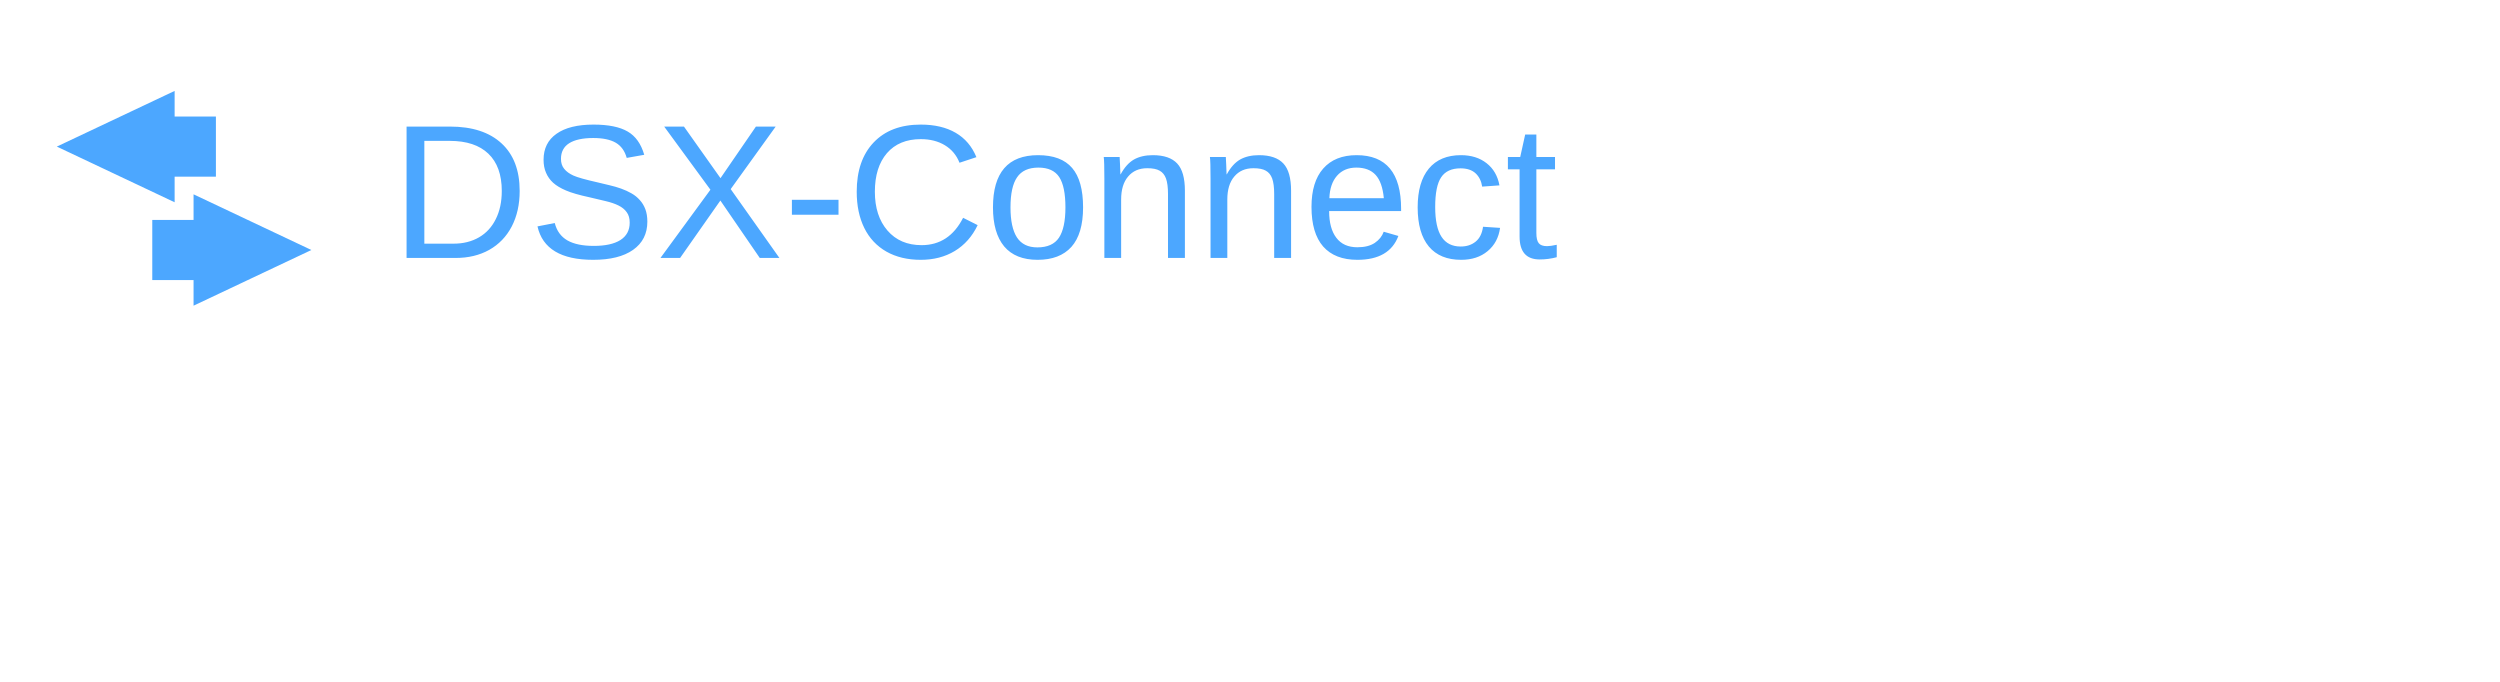
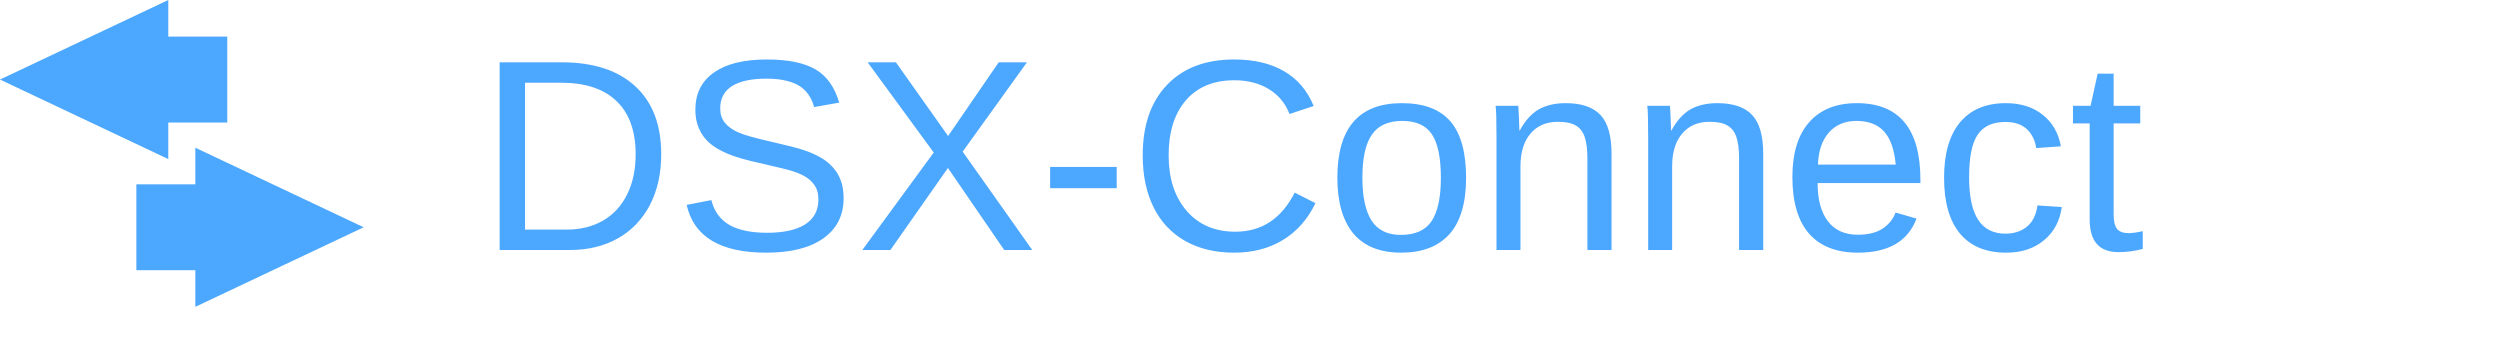
- <svg xmlns="http://www.w3.org/2000/svg" width="220" height="60" viewBox="0 0 220 60" fill="none">
-   <defs>
-     <linearGradient id="dsxGradient" x1="0" y1="0" x2="220" y2="0" gradientUnits="userSpaceOnUse">
-       <stop stop-color="#4CA7FF" />
-       <stop offset="1" stop-color="#6BC4FF" />
-     </linearGradient>
-   </defs>
-   <g transform="translate(5,8) scale(.7)">
-     <path d="M 12 16.22 L 17.19 16.22 L 17.19 13 L 32 20 L 17.19 27 L 17.19 23.78 L 12 23.78 L 12 20 Z" fill="#4CA7FF" stroke="none" />
-     <path d="M 0 3.22 L 5.19 3.22 L 5.19 0 L 20 7 L 5.19 14 L 5.19 10.78 L 0 10.78 L 0 7 Z" fill="#4CA7FF" stroke="none" transform="rotate(180 10 7)" />
-     <text x="42" y="21" font-family="'Segoe UI', Arial, sans-serif" font-size="24" fill="#4CA7FF" font-weight="200">DSX-Connect</text>
-   </g>
+ <svg xmlns="http://www.w3.org/2000/svg" viewBox="0 0 220 32" fill="none" preserveAspectRatio="xMidYMid meet" overflow="visible">
+   <path d="M 12 16.22 L 17.19 16.22 L 17.19 13 L 32 20 L 17.19 27 L 17.19 23.78 L 12 23.78 L 12 20 Z" fill="#4CA7FF" stroke="none" />
+   <path d="M 0 3.22 L 5.19 3.22 L 5.19 0 L 20 7 L 5.19 14 L 5.19 10.78 L 0 10.78 L 0 7 Z" fill="#4CA7FF" stroke="none" transform="rotate(180 10 7)" />
+   <text x="42" y="22" font-family="'Segoe UI', Arial, sans-serif" font-size="24" fill="#4CA7FF" font-weight="200">DSX-Connect</text>
</svg>
